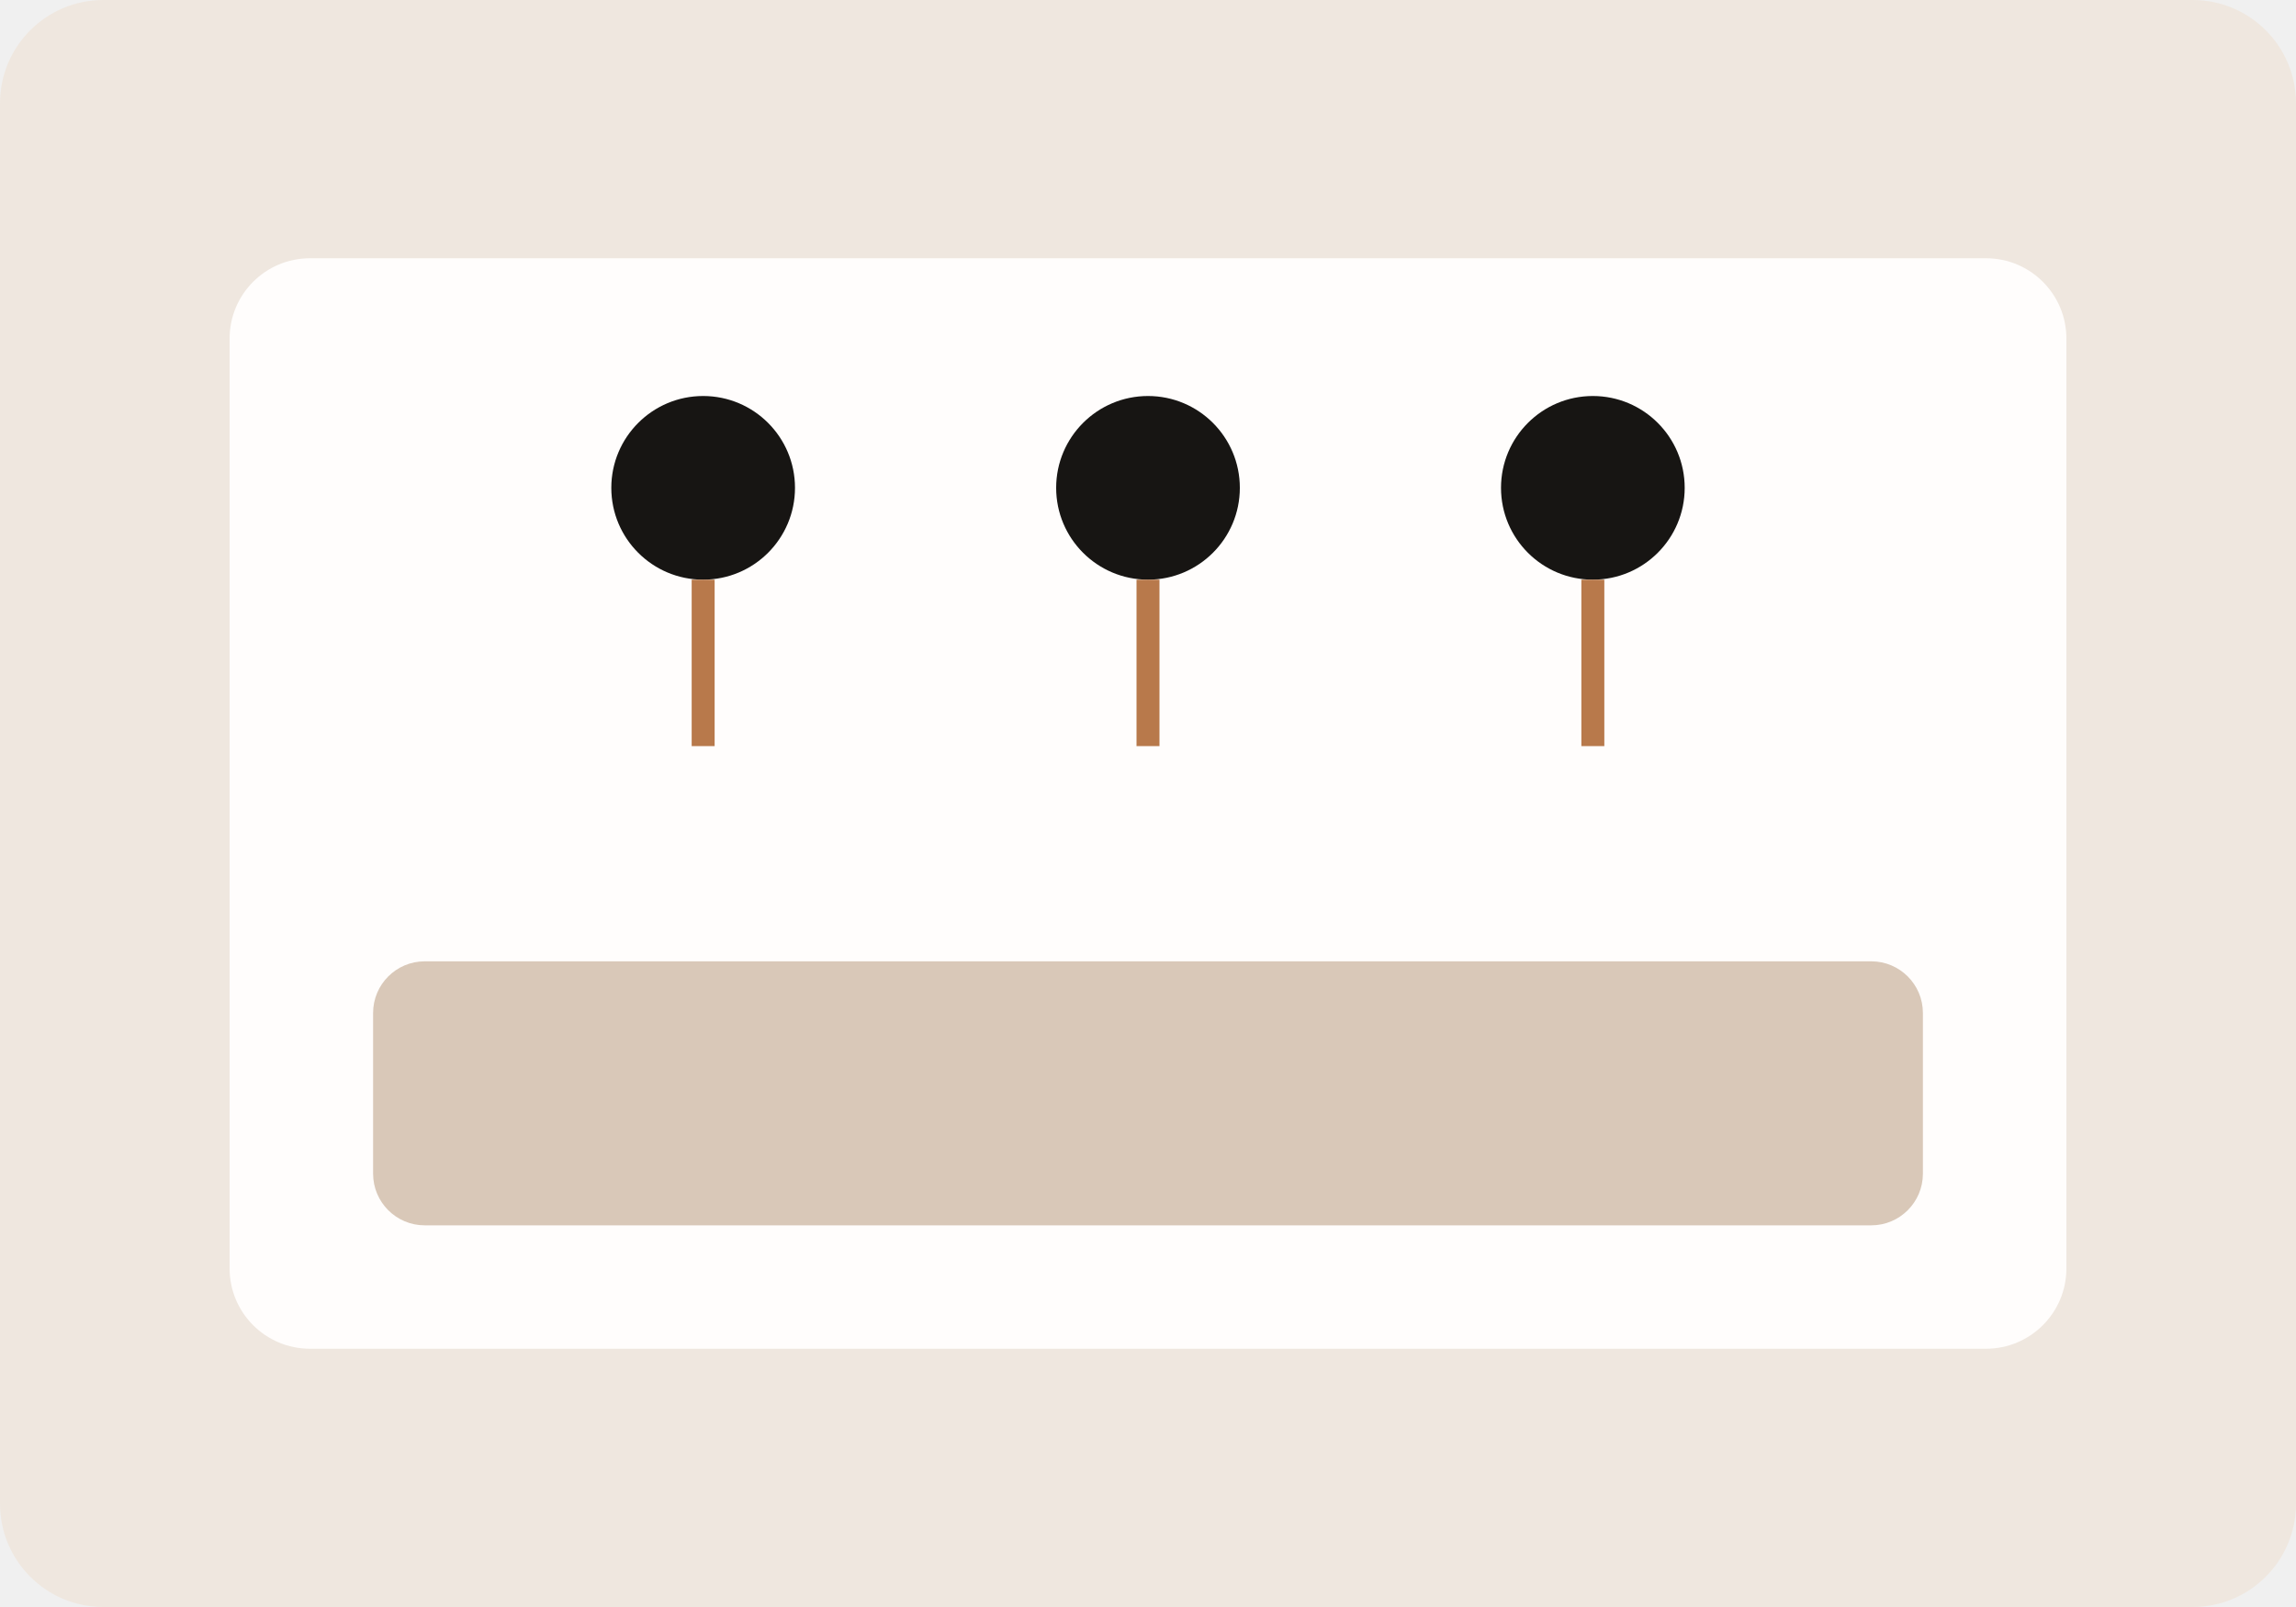
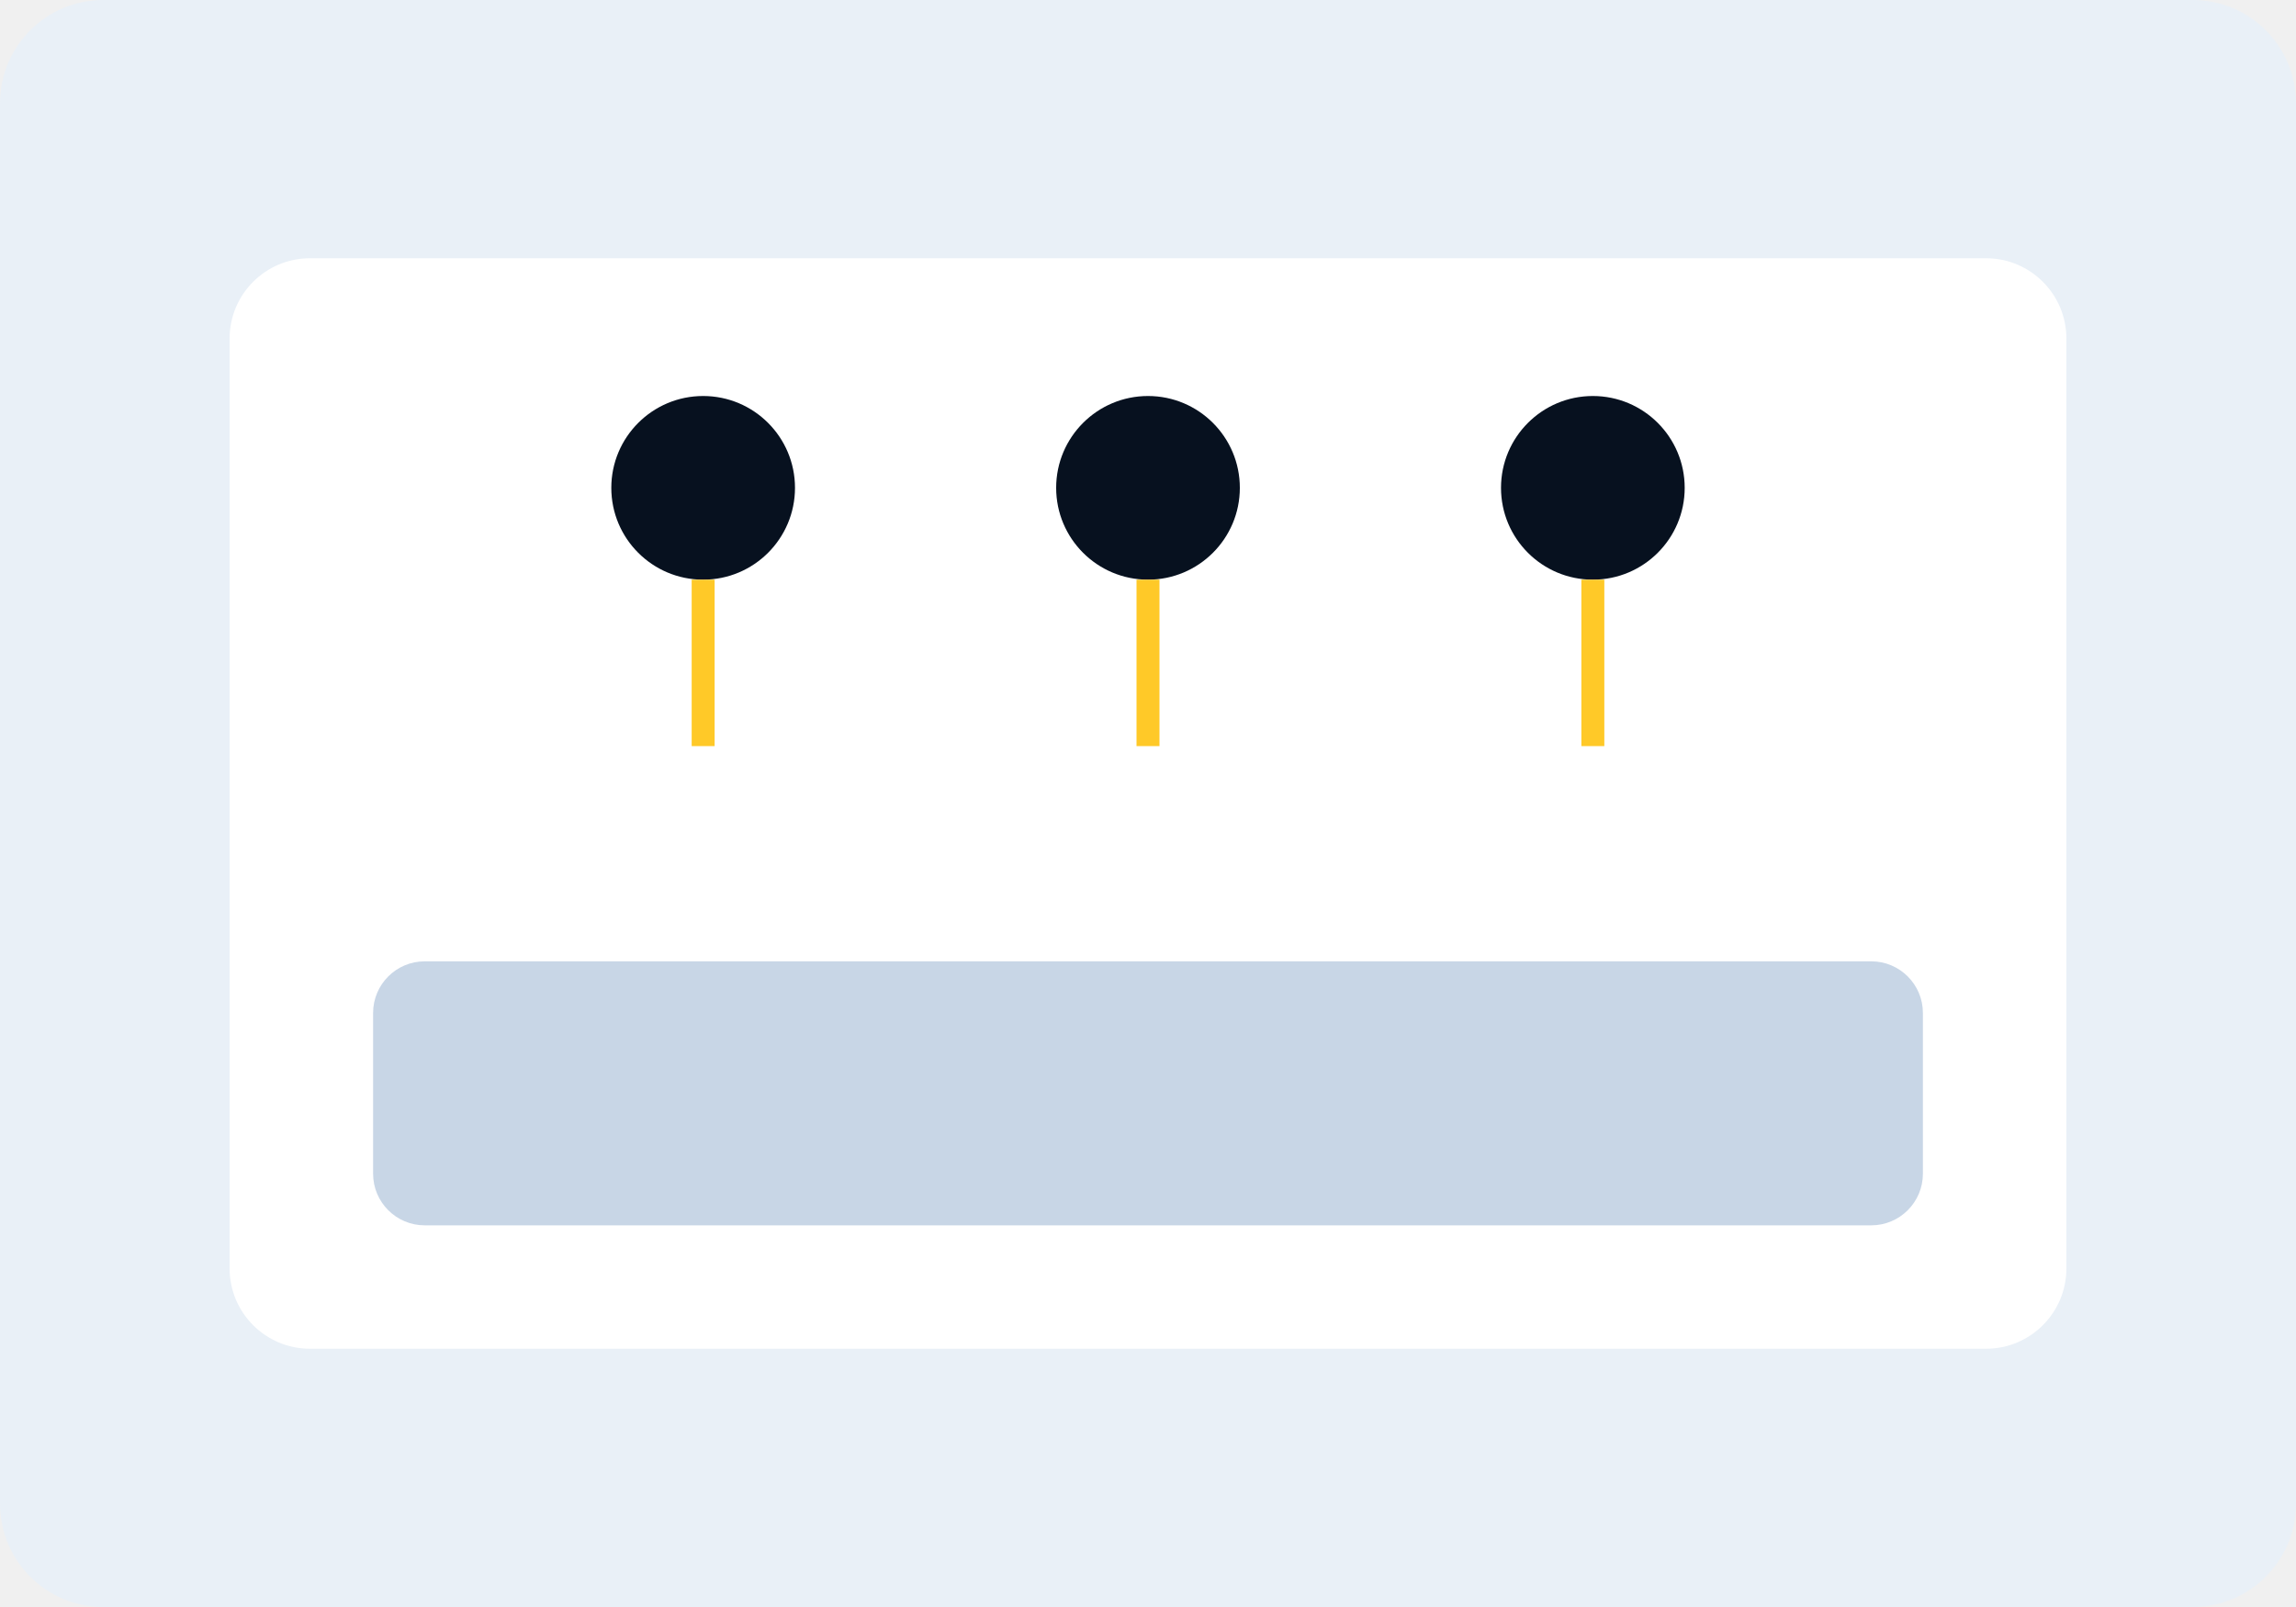
<svg xmlns="http://www.w3.org/2000/svg" viewBox="0 0 800 560">
-   <rect width="800" height="560" rx="36" fill="#EFE7DF" />
-   <rect x="80" y="90" width="640" height="380" rx="28" fill="#FFFDFC" />
-   <rect x="130" y="335" width="540" height="92" rx="18" fill="#D9C8B8" />
-   <g fill="#171513">
+   <rect width="800" height="560" rx="36" fill="#E9F0F7" />
+   <rect x="80" y="90" width="640" height="380" rx="28" fill="#FFFFFF" />
+   <rect x="130" y="335" width="540" height="92" rx="18" fill="#C8D6E6" />
+   <g fill="#07111F">
    <circle cx="245" cy="170" r="32" />
    <circle cx="400" cy="170" r="32" />
    <circle cx="555" cy="170" r="32" />
  </g>
-   <path d="M245 202v58M400 202v58M555 202v58" stroke="#B8794B" stroke-width="8" />
+   <path d="M245 202v58M400 202v58M555 202v58" stroke="#FFC928" stroke-width="8" />
</svg>
